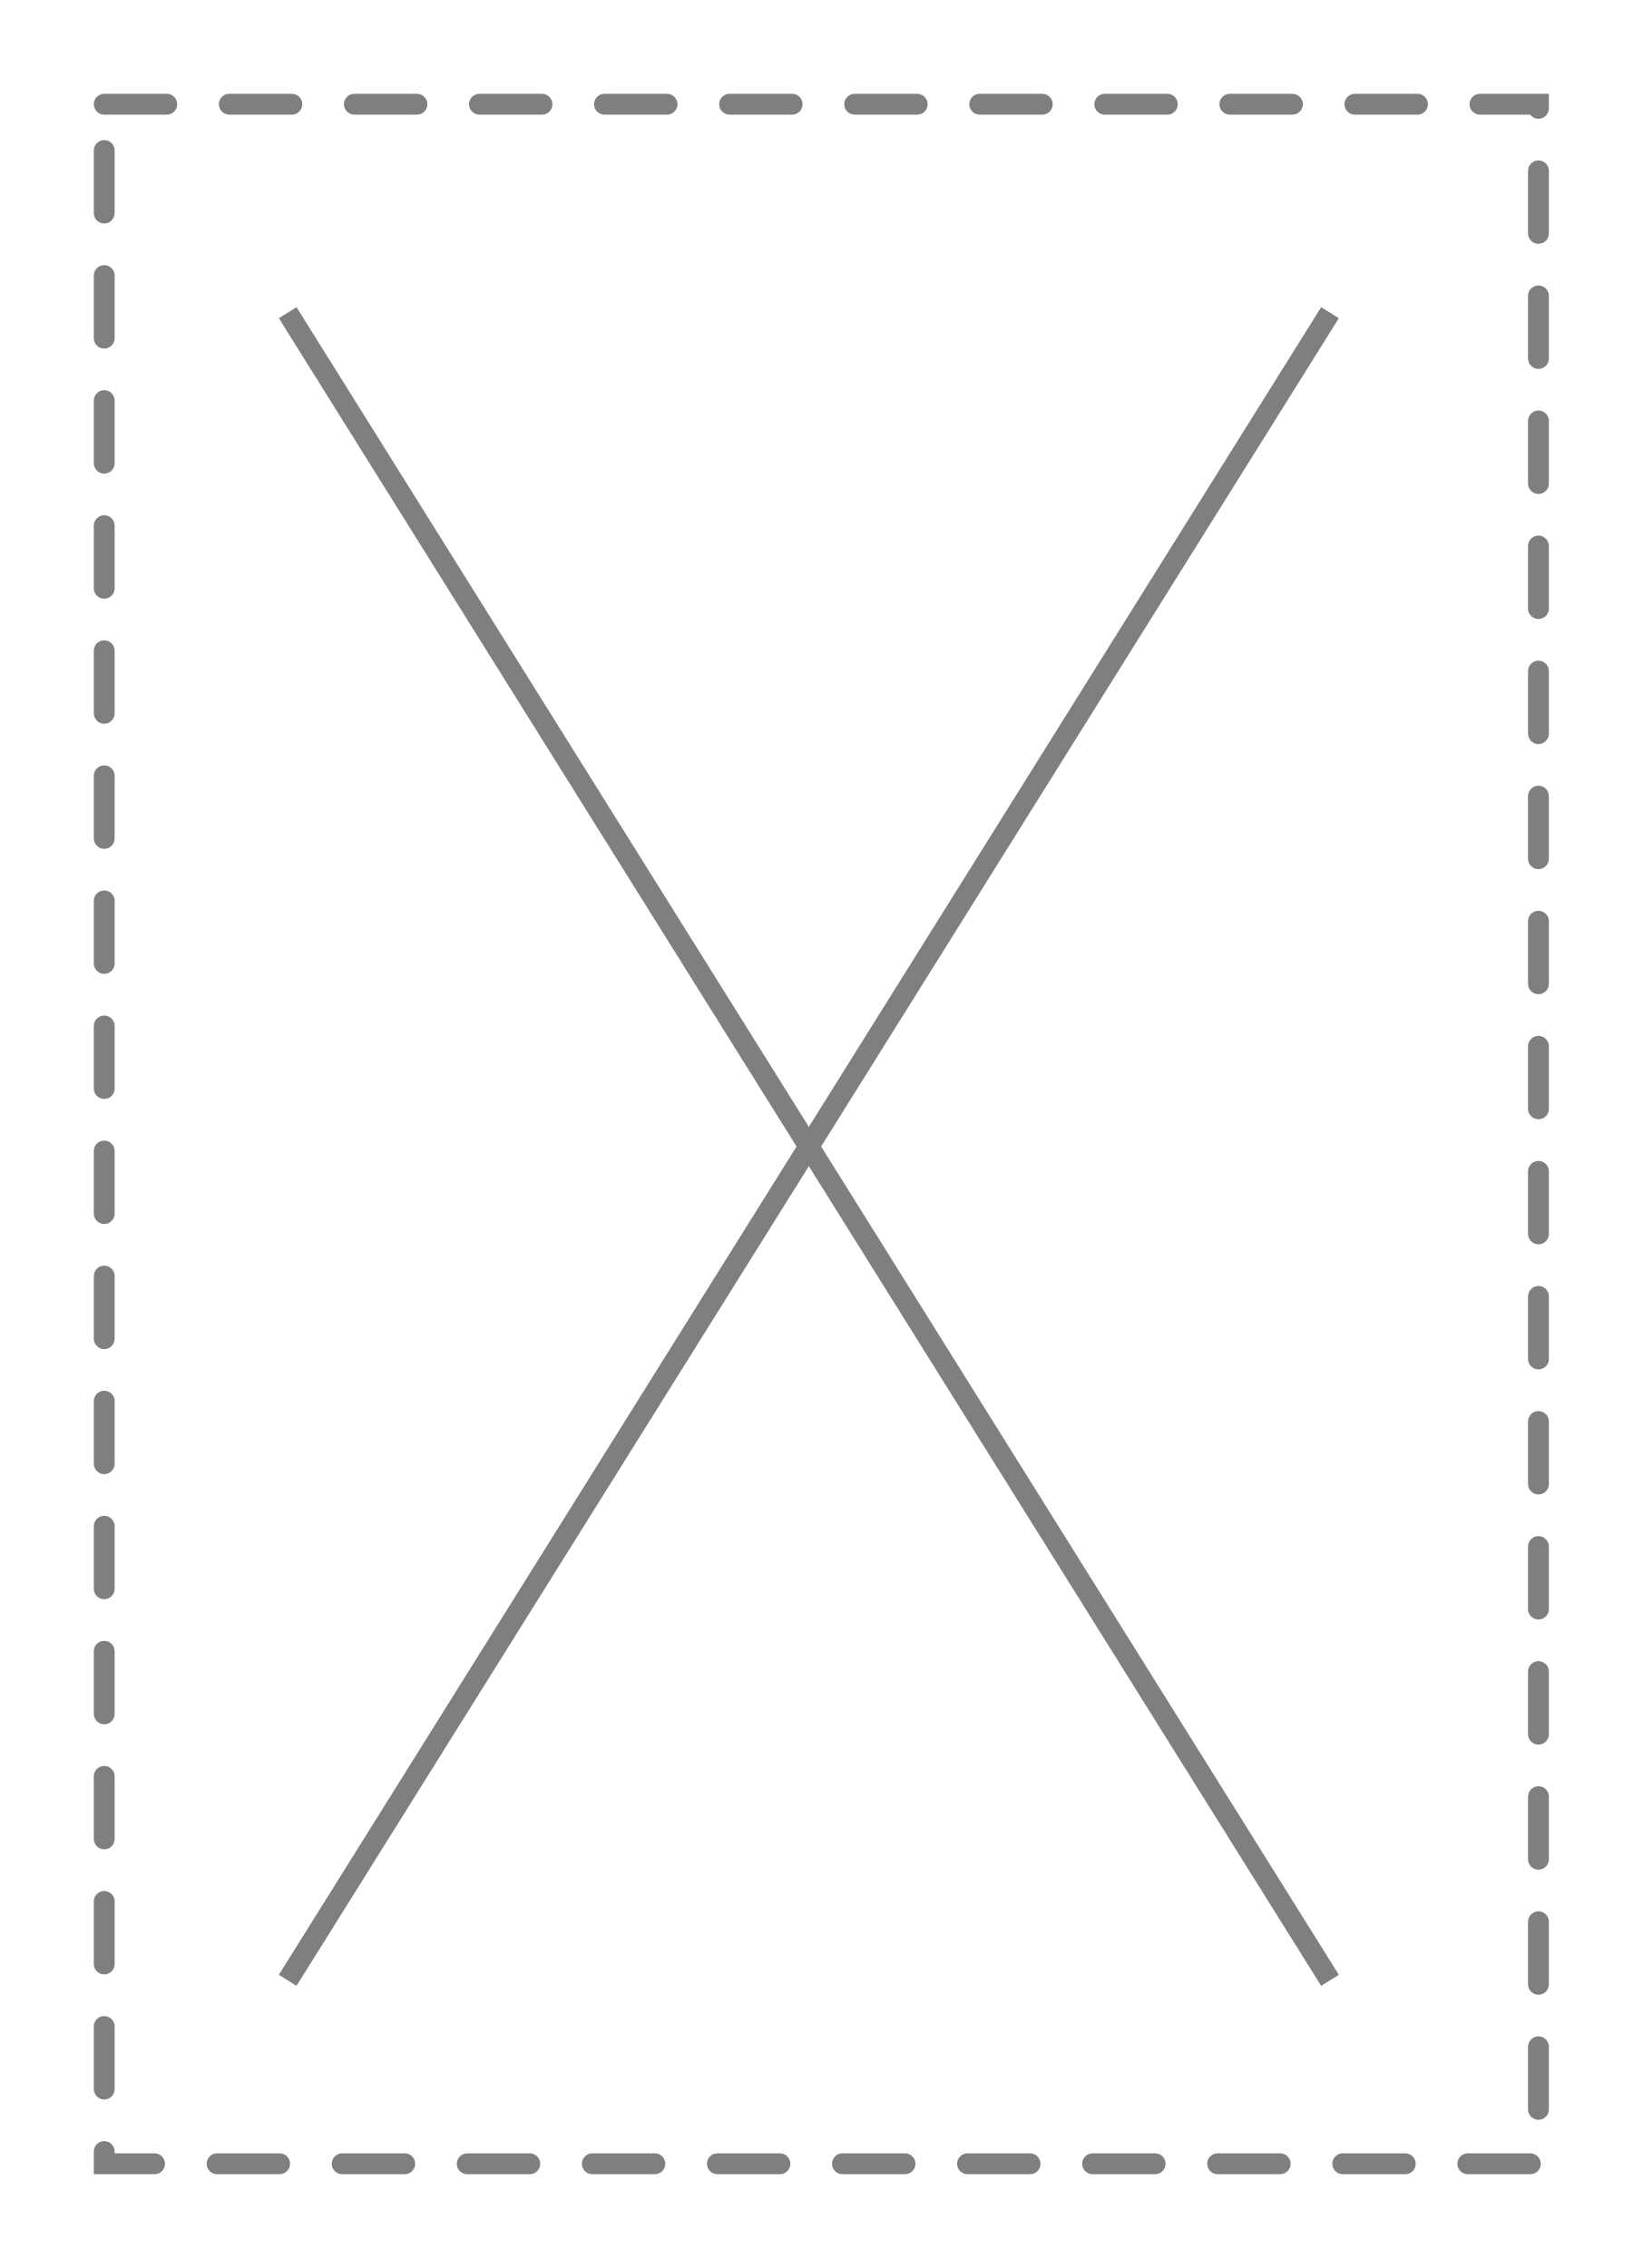
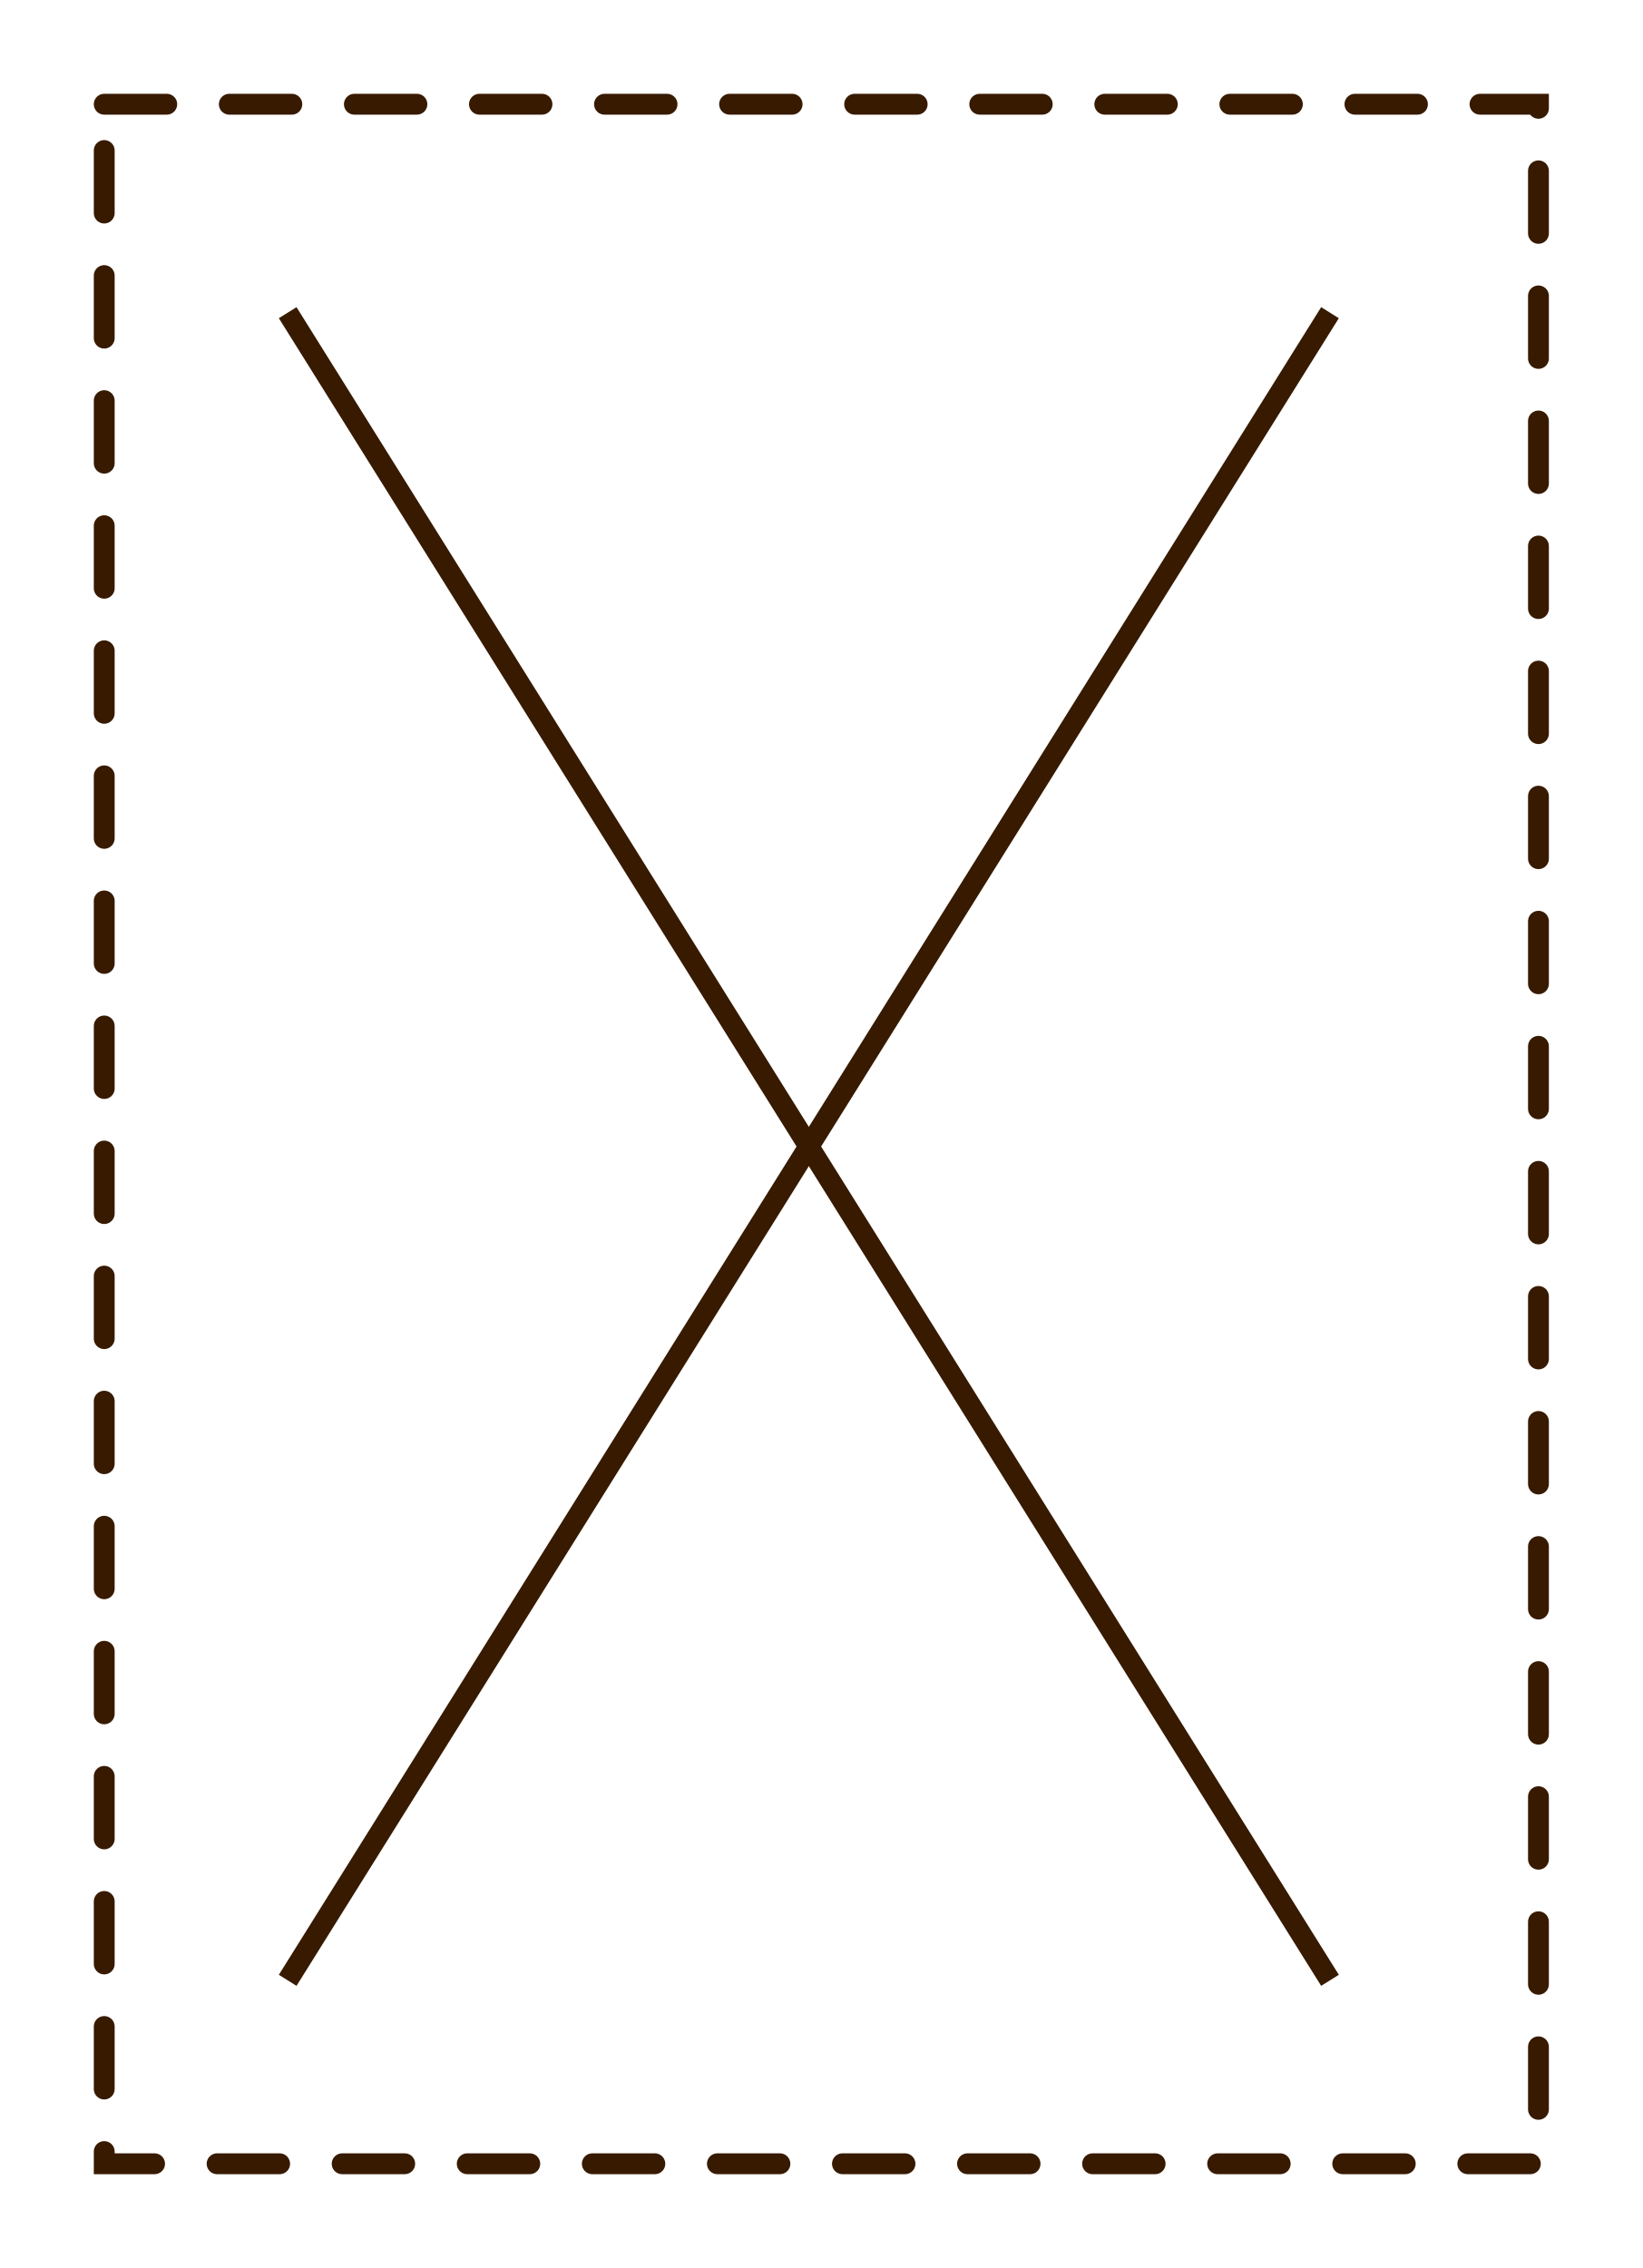
<svg xmlns="http://www.w3.org/2000/svg" width="788" height="1088" viewBox="0 0 208.492 287.867" version="1.1" id="svg8">
  <defs id="defs2" />
  <g id="layer1" transform="translate(0,-9.133316)">
-     <rect style="opacity:1;fill:none;fill-opacity:1;stroke:#7f7f7f;stroke-width:2.646;stroke-linecap:round;stroke-miterlimit:4;stroke-dasharray:7.937, 7.937;stroke-opacity:1;stroke-dashoffset:0" id="rect815" width="182.033" height="261.408" x="13.229" y="22.362" />
-     <path style="fill:none;stroke:#7f7f7f;stroke-width:2.646;stroke-linecap:butt;stroke-linejoin:miter;stroke-miterlimit:4;stroke-dasharray:none;stroke-opacity:1" d="M 36.513,48.821 168.804,260.487" id="path827" />
-     <path style="fill:none;stroke:#7f7f7f;stroke-width:2.646;stroke-linecap:butt;stroke-linejoin:miter;stroke-miterlimit:4;stroke-dasharray:none;stroke-opacity:1" d="M 36.513,260.487 168.804,48.821" id="path829" />
+     <rect style="opacity:1;fill:none;fill-opacity:1;stroke:#371a00;stroke-width:2.646;stroke-linecap:round;stroke-miterlimit:4;stroke-dasharray:7.937, 7.937;stroke-opacity:1;stroke-dashoffset:0" id="rect815" width="182.033" height="261.408" x="13.229" y="22.362" />
+     <path style="fill:none;stroke:#371a00;stroke-width:2.646;stroke-linecap:butt;stroke-linejoin:miter;stroke-miterlimit:4;stroke-dasharray:none;stroke-opacity:1" d="M 36.513,48.821 168.804,260.487" id="path827" />
+     <path style="fill:none;stroke:#371a00;stroke-width:2.646;stroke-linecap:butt;stroke-linejoin:miter;stroke-miterlimit:4;stroke-dasharray:none;stroke-opacity:1" d="M 36.513,260.487 168.804,48.821" id="path829" />
  </g>
</svg>
